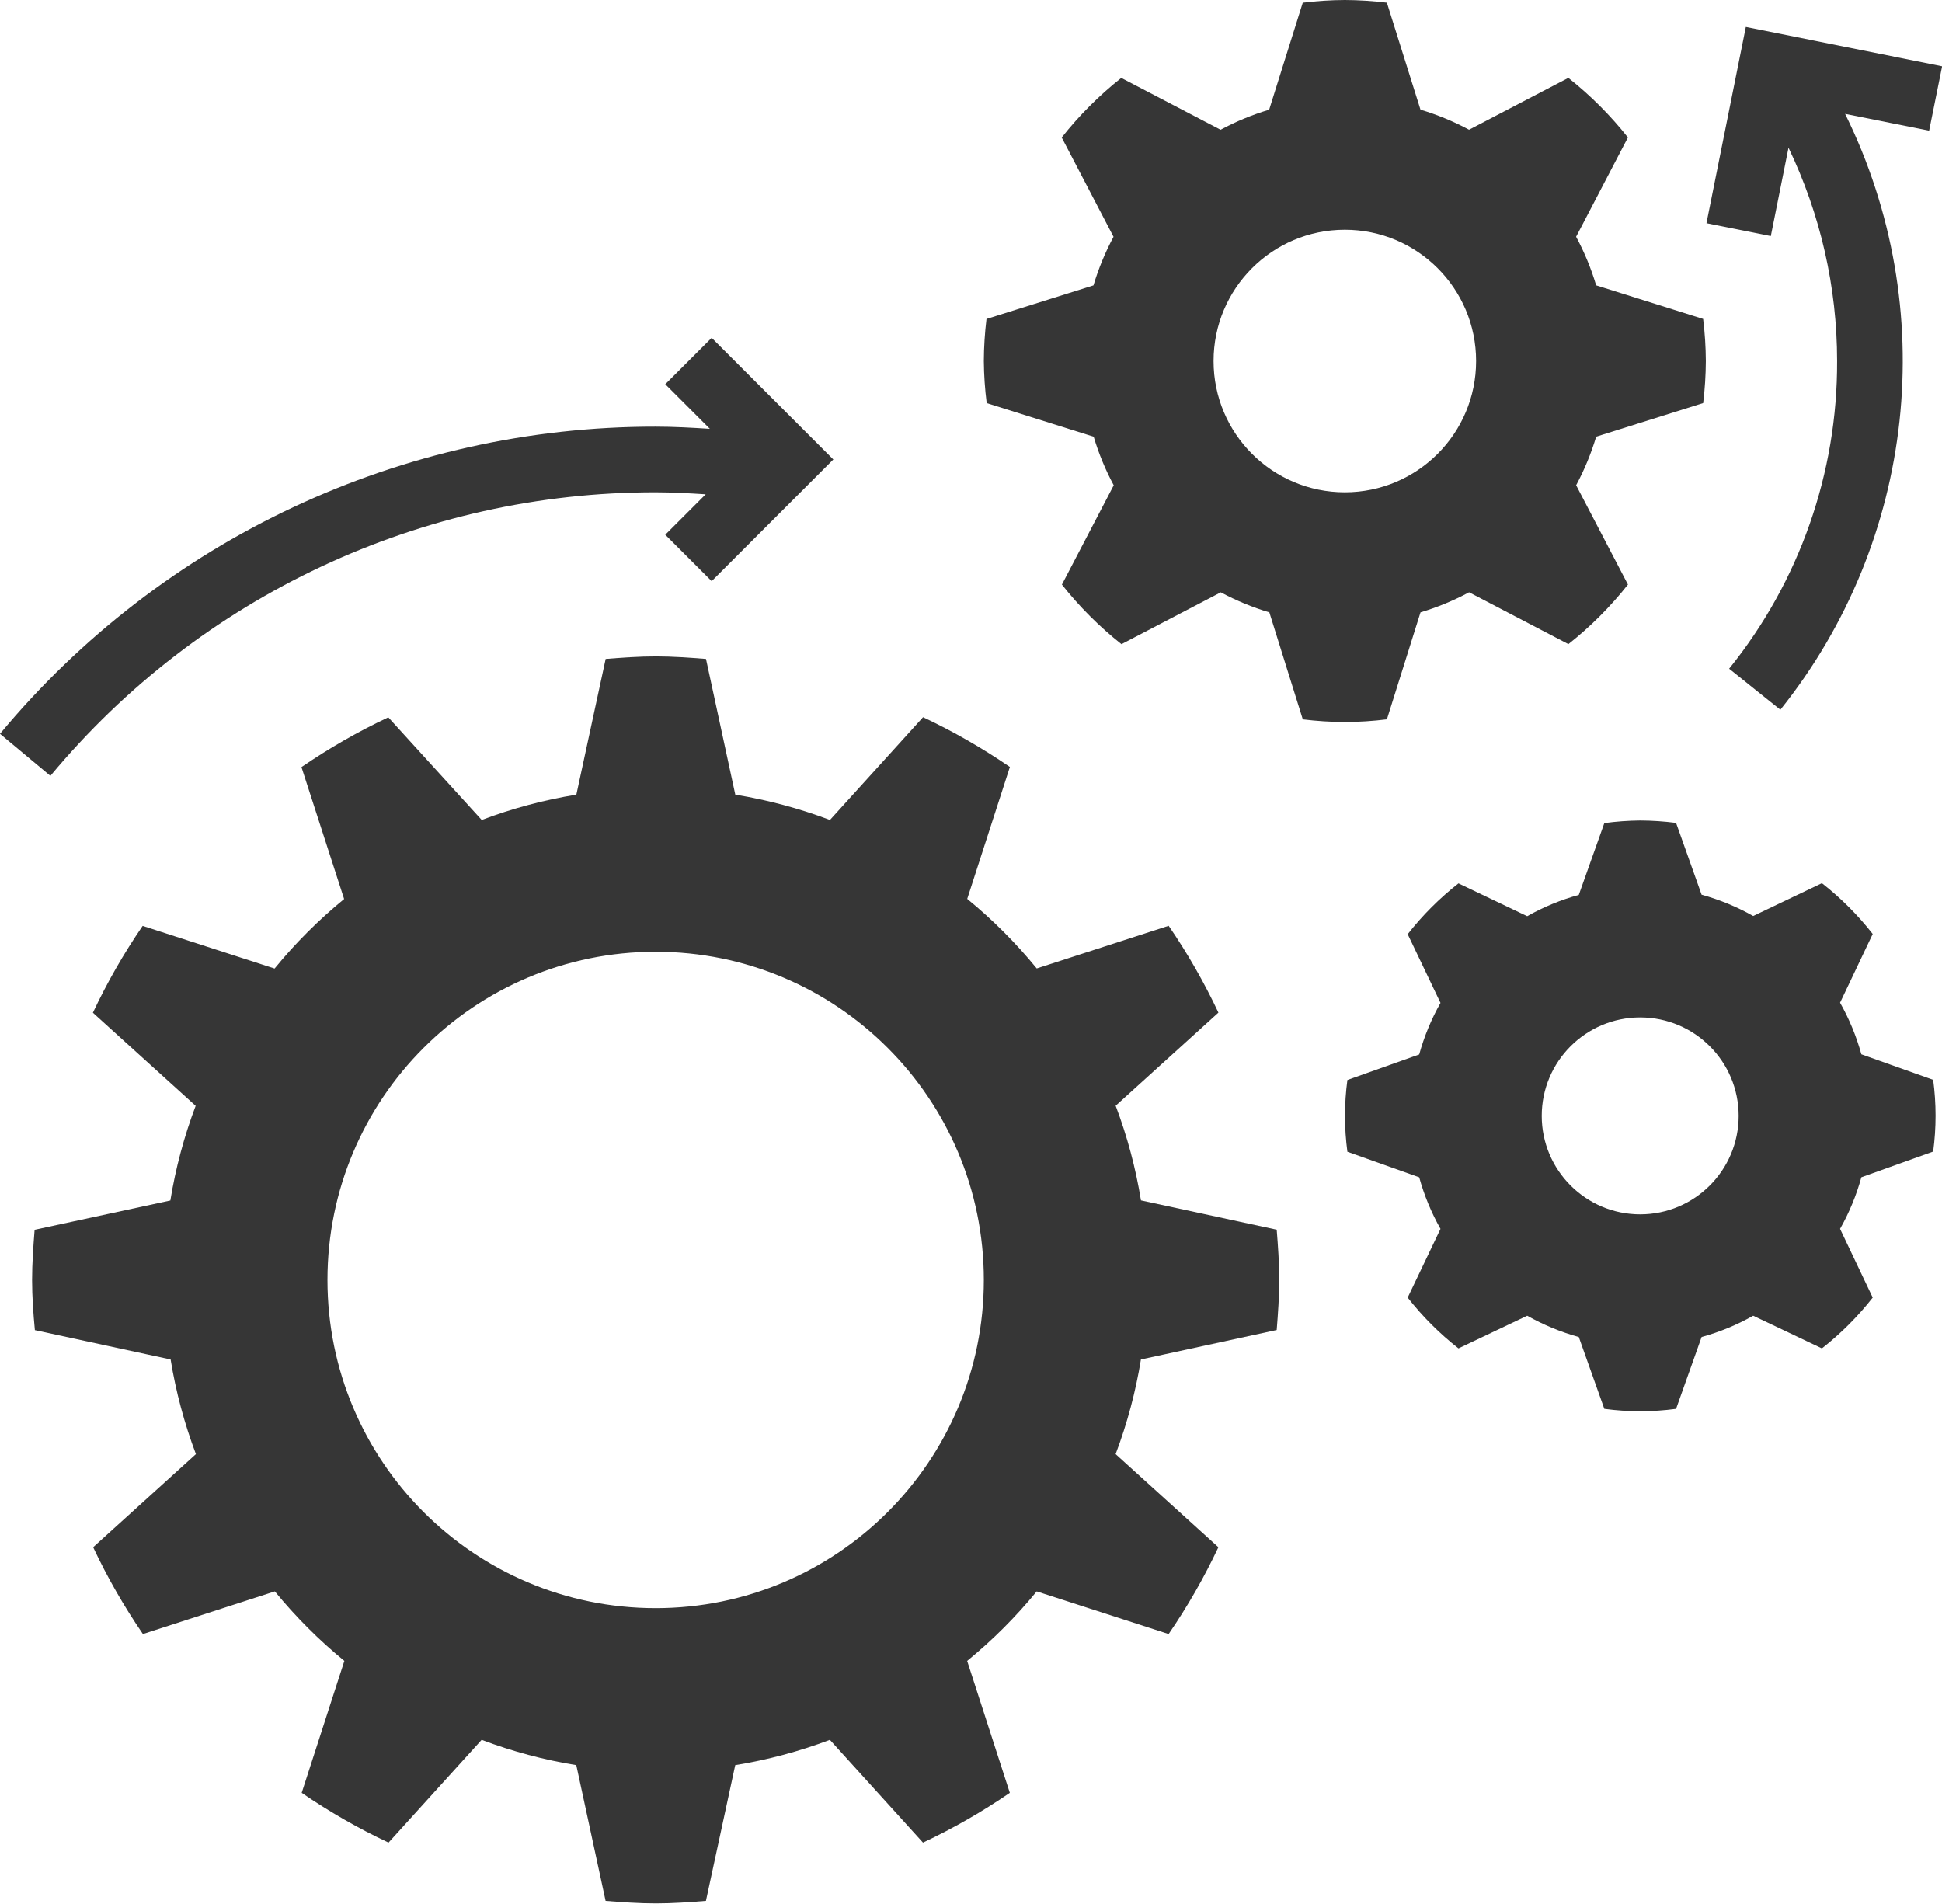
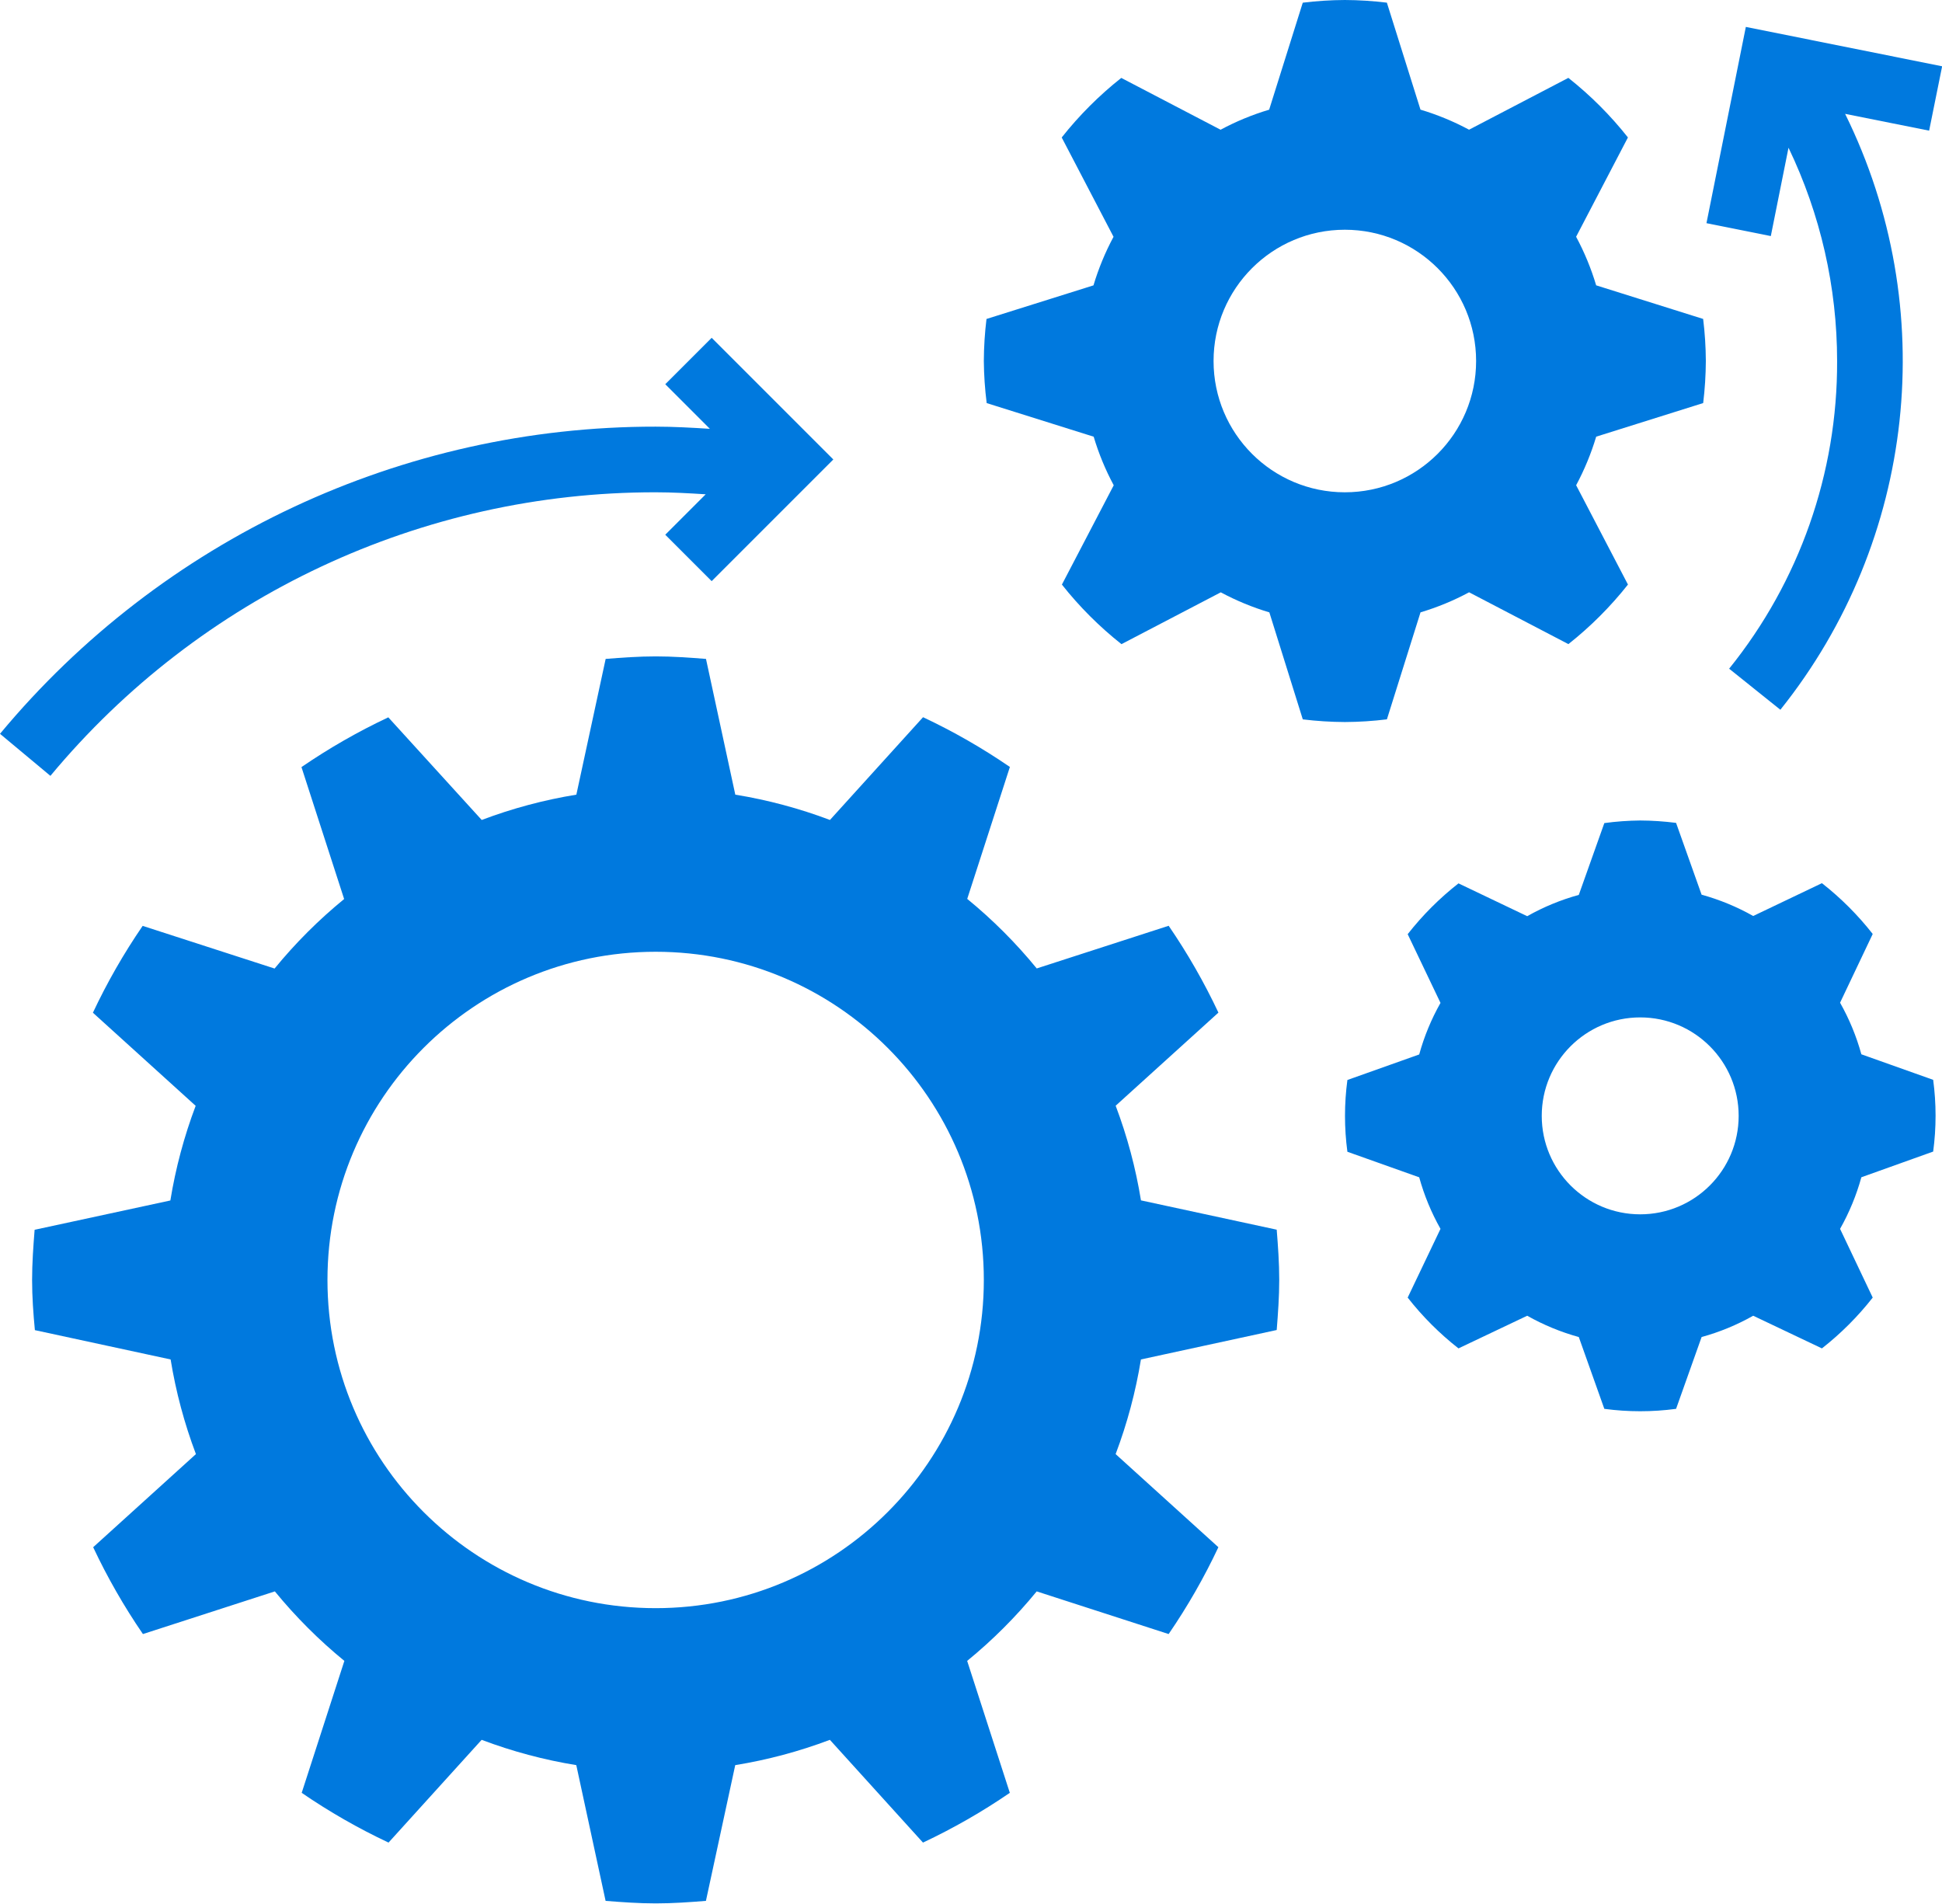
<svg xmlns="http://www.w3.org/2000/svg" width="59.174" height="58" viewBox="0 0 59.174 58">
  <g id="Automate_marketing" transform="translate(-2.022 -3)">
-     <path id="Path_3181" data-name="Path 3181" d="M36.787,44.422a14.94,14.94,0,0,1-.771,2.884l3.131,2.837a18.878,18.878,0,0,1-1.516,2.646l-4.02-1.3a15.042,15.042,0,0,1-2.119,2.118l1.3,4.02a18.978,18.978,0,0,1-2.646,1.516l-2.837-3.131a14.922,14.922,0,0,1-2.884.771l-.893,4.136c-.5.04-1.012.077-1.528.077s-1.023-.037-1.529-.077l-.893-4.136a14.941,14.941,0,0,1-2.884-.771l-2.837,3.131a18.878,18.878,0,0,1-2.646-1.516l1.3-4.02a15.088,15.088,0,0,1-2.118-2.118l-4.02,1.3a18.978,18.978,0,0,1-1.516-2.646l3.131-2.837a14.921,14.921,0,0,1-.771-2.884l-4.136-.893C3.037,43.023,3,42.516,3,42s.037-1.023.077-1.529l4.136-.893a14.941,14.941,0,0,1,.771-2.884L4.853,33.857a18.877,18.877,0,0,1,1.516-2.646l4.02,1.3a15.042,15.042,0,0,1,2.119-2.118l-1.3-4.02a18.977,18.977,0,0,1,2.646-1.516L16.7,27.984a14.921,14.921,0,0,1,2.884-.771l.893-4.136c.5-.04,1.012-.077,1.528-.077s1.023.037,1.529.077l.893,4.136a14.941,14.941,0,0,1,2.884.771l2.837-3.131a18.877,18.877,0,0,1,2.646,1.516l-1.3,4.02a15.042,15.042,0,0,1,2.118,2.119l4.02-1.3a18.977,18.977,0,0,1,1.516,2.646l-3.131,2.837a14.921,14.921,0,0,1,.771,2.884l4.136.893c.04.5.077,1.012.077,1.528s-.037,1.023-.077,1.529ZM22,32A10,10,0,1,0,32,42,10,10,0,0,0,22,32Z" transform="translate(0 0)" fill="#363636" />
-     <path id="Path_3182" data-name="Path 3182" d="M50.659,16.305a8.015,8.015,0,0,1-.611,1.48l1.579,3.026a11.051,11.051,0,0,1-1.815,1.815l-3.026-1.579a7.879,7.879,0,0,1-1.48.611l-1.024,3.26A10.867,10.867,0,0,1,43,25a11.054,11.054,0,0,1-1.281-.081L40.7,21.659a7.946,7.946,0,0,1-1.48-.611l-3.026,1.579a11.051,11.051,0,0,1-1.815-1.815l1.579-3.026a7.879,7.879,0,0,1-.611-1.48l-3.26-1.024A10.868,10.868,0,0,1,32,14a11.055,11.055,0,0,1,.081-1.281l3.26-1.024a7.946,7.946,0,0,1,.611-1.48L34.373,7.189a11.051,11.051,0,0,1,1.815-1.815l3.026,1.579a7.879,7.879,0,0,1,1.48-.611l1.024-3.26A10.867,10.867,0,0,1,43,3a11.054,11.054,0,0,1,1.281.081l1.024,3.26a7.946,7.946,0,0,1,1.48.611l3.026-1.579a11.051,11.051,0,0,1,1.815,1.815l-1.579,3.026a7.879,7.879,0,0,1,.611,1.48l3.26,1.024A10.868,10.868,0,0,1,54,14a11.054,11.054,0,0,1-.081,1.281ZM43,10a4,4,0,1,0,4,4A4,4,0,0,0,43,10Z" transform="translate(0)" fill="#363636" />
-     <path id="Path_3183" data-name="Path 3183" d="M58.739,38.871a6.96,6.96,0,0,1-.649,1.572l.995,2.094a9.07,9.07,0,0,1-1.548,1.548l-2.094-.995a6.941,6.941,0,0,1-1.572.649l-.778,2.188a8.219,8.219,0,0,1-2.186,0l-.778-2.188a6.96,6.96,0,0,1-1.572-.649l-2.094.995a9.07,9.07,0,0,1-1.548-1.548l1-2.094a6.953,6.953,0,0,1-.649-1.571l-2.188-.778a8.226,8.226,0,0,1,0-2.187l2.188-.778a6.934,6.934,0,0,1,.649-1.571l-1-2.094a9.071,9.071,0,0,1,1.548-1.548l2.094,1a6.941,6.941,0,0,1,1.572-.649l.778-2.188A8.761,8.761,0,0,1,52,28a8.956,8.956,0,0,1,1.093.073l.778,2.188a6.96,6.96,0,0,1,1.572.649l2.094-1a9.071,9.071,0,0,1,1.548,1.548l-.995,2.094a6.941,6.941,0,0,1,.649,1.572l2.188.778a8.218,8.218,0,0,1,0,2.186ZM52,34a3,3,0,1,0,3,3A3,3,0,0,0,52,34Z" transform="translate(0 0)" fill="#363636" />
+     <path id="Path_3181" data-name="Path 3181" d="M36.787,44.422a14.94,14.94,0,0,1-.771,2.884l3.131,2.837a18.878,18.878,0,0,1-1.516,2.646l-4.02-1.3a15.042,15.042,0,0,1-2.119,2.118l1.3,4.02a18.978,18.978,0,0,1-2.646,1.516l-2.837-3.131a14.922,14.922,0,0,1-2.884.771l-.893,4.136c-.5.04-1.012.077-1.528.077s-1.023-.037-1.529-.077l-.893-4.136a14.941,14.941,0,0,1-2.884-.771l-2.837,3.131a18.878,18.878,0,0,1-2.646-1.516l1.3-4.02a15.088,15.088,0,0,1-2.118-2.118l-4.02,1.3a18.978,18.978,0,0,1-1.516-2.646l3.131-2.837a14.921,14.921,0,0,1-.771-2.884l-4.136-.893C3.037,43.023,3,42.516,3,42s.037-1.023.077-1.529l4.136-.893a14.941,14.941,0,0,1,.771-2.884L4.853,33.857a18.877,18.877,0,0,1,1.516-2.646l4.02,1.3a15.042,15.042,0,0,1,2.119-2.118l-1.3-4.02a18.977,18.977,0,0,1,2.646-1.516L16.7,27.984a14.921,14.921,0,0,1,2.884-.771l.893-4.136c.5-.04,1.012-.077,1.528-.077s1.023.037,1.529.077l.893,4.136a14.941,14.941,0,0,1,2.884.771l2.837-3.131a18.877,18.877,0,0,1,2.646,1.516l-1.3,4.02a15.042,15.042,0,0,1,2.118,2.119l4.02-1.3a18.977,18.977,0,0,1,1.516,2.646l-3.131,2.837a14.921,14.921,0,0,1,.771,2.884l4.136.893c.04.5.077,1.012.077,1.528s-.037,1.023-.077,1.529ZM22,32A10,10,0,1,0,32,42,10,10,0,0,0,22,32Z" transform="translate(0 0)" fill="#0079de" />
+     <path id="Path_3182" data-name="Path 3182" d="M50.659,16.305a8.015,8.015,0,0,1-.611,1.48l1.579,3.026a11.051,11.051,0,0,1-1.815,1.815l-3.026-1.579a7.879,7.879,0,0,1-1.48.611l-1.024,3.26A10.867,10.867,0,0,1,43,25a11.054,11.054,0,0,1-1.281-.081L40.7,21.659a7.946,7.946,0,0,1-1.48-.611l-3.026,1.579a11.051,11.051,0,0,1-1.815-1.815l1.579-3.026a7.879,7.879,0,0,1-.611-1.48l-3.26-1.024A10.868,10.868,0,0,1,32,14a11.055,11.055,0,0,1,.081-1.281l3.26-1.024a7.946,7.946,0,0,1,.611-1.48L34.373,7.189a11.051,11.051,0,0,1,1.815-1.815l3.026,1.579a7.879,7.879,0,0,1,1.48-.611l1.024-3.26A10.867,10.867,0,0,1,43,3a11.054,11.054,0,0,1,1.281.081l1.024,3.26a7.946,7.946,0,0,1,1.48.611l3.026-1.579a11.051,11.051,0,0,1,1.815,1.815l-1.579,3.026a7.879,7.879,0,0,1,.611,1.48l3.26,1.024A10.868,10.868,0,0,1,54,14a11.054,11.054,0,0,1-.081,1.281ZM43,10a4,4,0,1,0,4,4A4,4,0,0,0,43,10Z" transform="translate(0)" fill="#0079de" />
+     <path id="Path_3183" data-name="Path 3183" d="M58.739,38.871a6.96,6.96,0,0,1-.649,1.572l.995,2.094a9.07,9.07,0,0,1-1.548,1.548l-2.094-.995a6.941,6.941,0,0,1-1.572.649l-.778,2.188a8.219,8.219,0,0,1-2.186,0l-.778-2.188a6.96,6.96,0,0,1-1.572-.649l-2.094.995a9.07,9.07,0,0,1-1.548-1.548l1-2.094a6.953,6.953,0,0,1-.649-1.571l-2.188-.778a8.226,8.226,0,0,1,0-2.187l2.188-.778a6.934,6.934,0,0,1,.649-1.571l-1-2.094a9.071,9.071,0,0,1,1.548-1.548l2.094,1a6.941,6.941,0,0,1,1.572-.649l.778-2.188A8.761,8.761,0,0,1,52,28a8.956,8.956,0,0,1,1.093.073l.778,2.188a6.96,6.96,0,0,1,1.572.649l2.094-1a9.071,9.071,0,0,1,1.548,1.548l-.995,2.094a6.941,6.941,0,0,1,.649,1.572l2.188.778a8.218,8.218,0,0,1,0,2.186ZM52,34a3,3,0,1,0,3,3A3,3,0,0,0,52,34Z" transform="translate(0 0)" fill="#0079de" />
    <g id="Group_11099" data-name="Group 11099" transform="translate(2.022 3.824)">
-       <path id="Path_3184" data-name="Path 3184" d="M61.2,5.02l-5.981-1.2-1.2,5.98,1.961.393.539-2.692A15,15,0,0,1,58,14a14.84,14.84,0,0,1-3.29,9.375l1.561,1.251A17.013,17.013,0,0,0,58.244,6.469l2.56.512Z" transform="translate(-2.022 -3.824)" fill="#363636" />
-       <path id="Path_3185" data-name="Path 3185" d="M23.707,13.293l-1.414,1.414,1.359,1.359C23.1,16.031,22.551,16,22,16A25.947,25.947,0,0,0,2.022,25.359L3.558,26.64A23.951,23.951,0,0,1,22,18c.509,0,1.017.029,1.525.061l-1.232,1.232,1.414,1.414L27.414,17Z" transform="translate(-2.022 -3.824)" fill="#363636" />
+       <path id="Path_3184" data-name="Path 3184" d="M61.2,5.02l-5.981-1.2-1.2,5.98,1.961.393.539-2.692A15,15,0,0,1,58,14a14.84,14.84,0,0,1-3.29,9.375l1.561,1.251A17.013,17.013,0,0,0,58.244,6.469l2.56.512Z" transform="translate(-2.022 -3.824)" fill="#0079de" />
+       <path id="Path_3185" data-name="Path 3185" d="M23.707,13.293l-1.414,1.414,1.359,1.359C23.1,16.031,22.551,16,22,16A25.947,25.947,0,0,0,2.022,25.359L3.558,26.64A23.951,23.951,0,0,1,22,18c.509,0,1.017.029,1.525.061l-1.232,1.232,1.414,1.414L27.414,17Z" transform="translate(-2.022 -3.824)" fill="#0079de" />
    </g>
  </g>
</svg>
